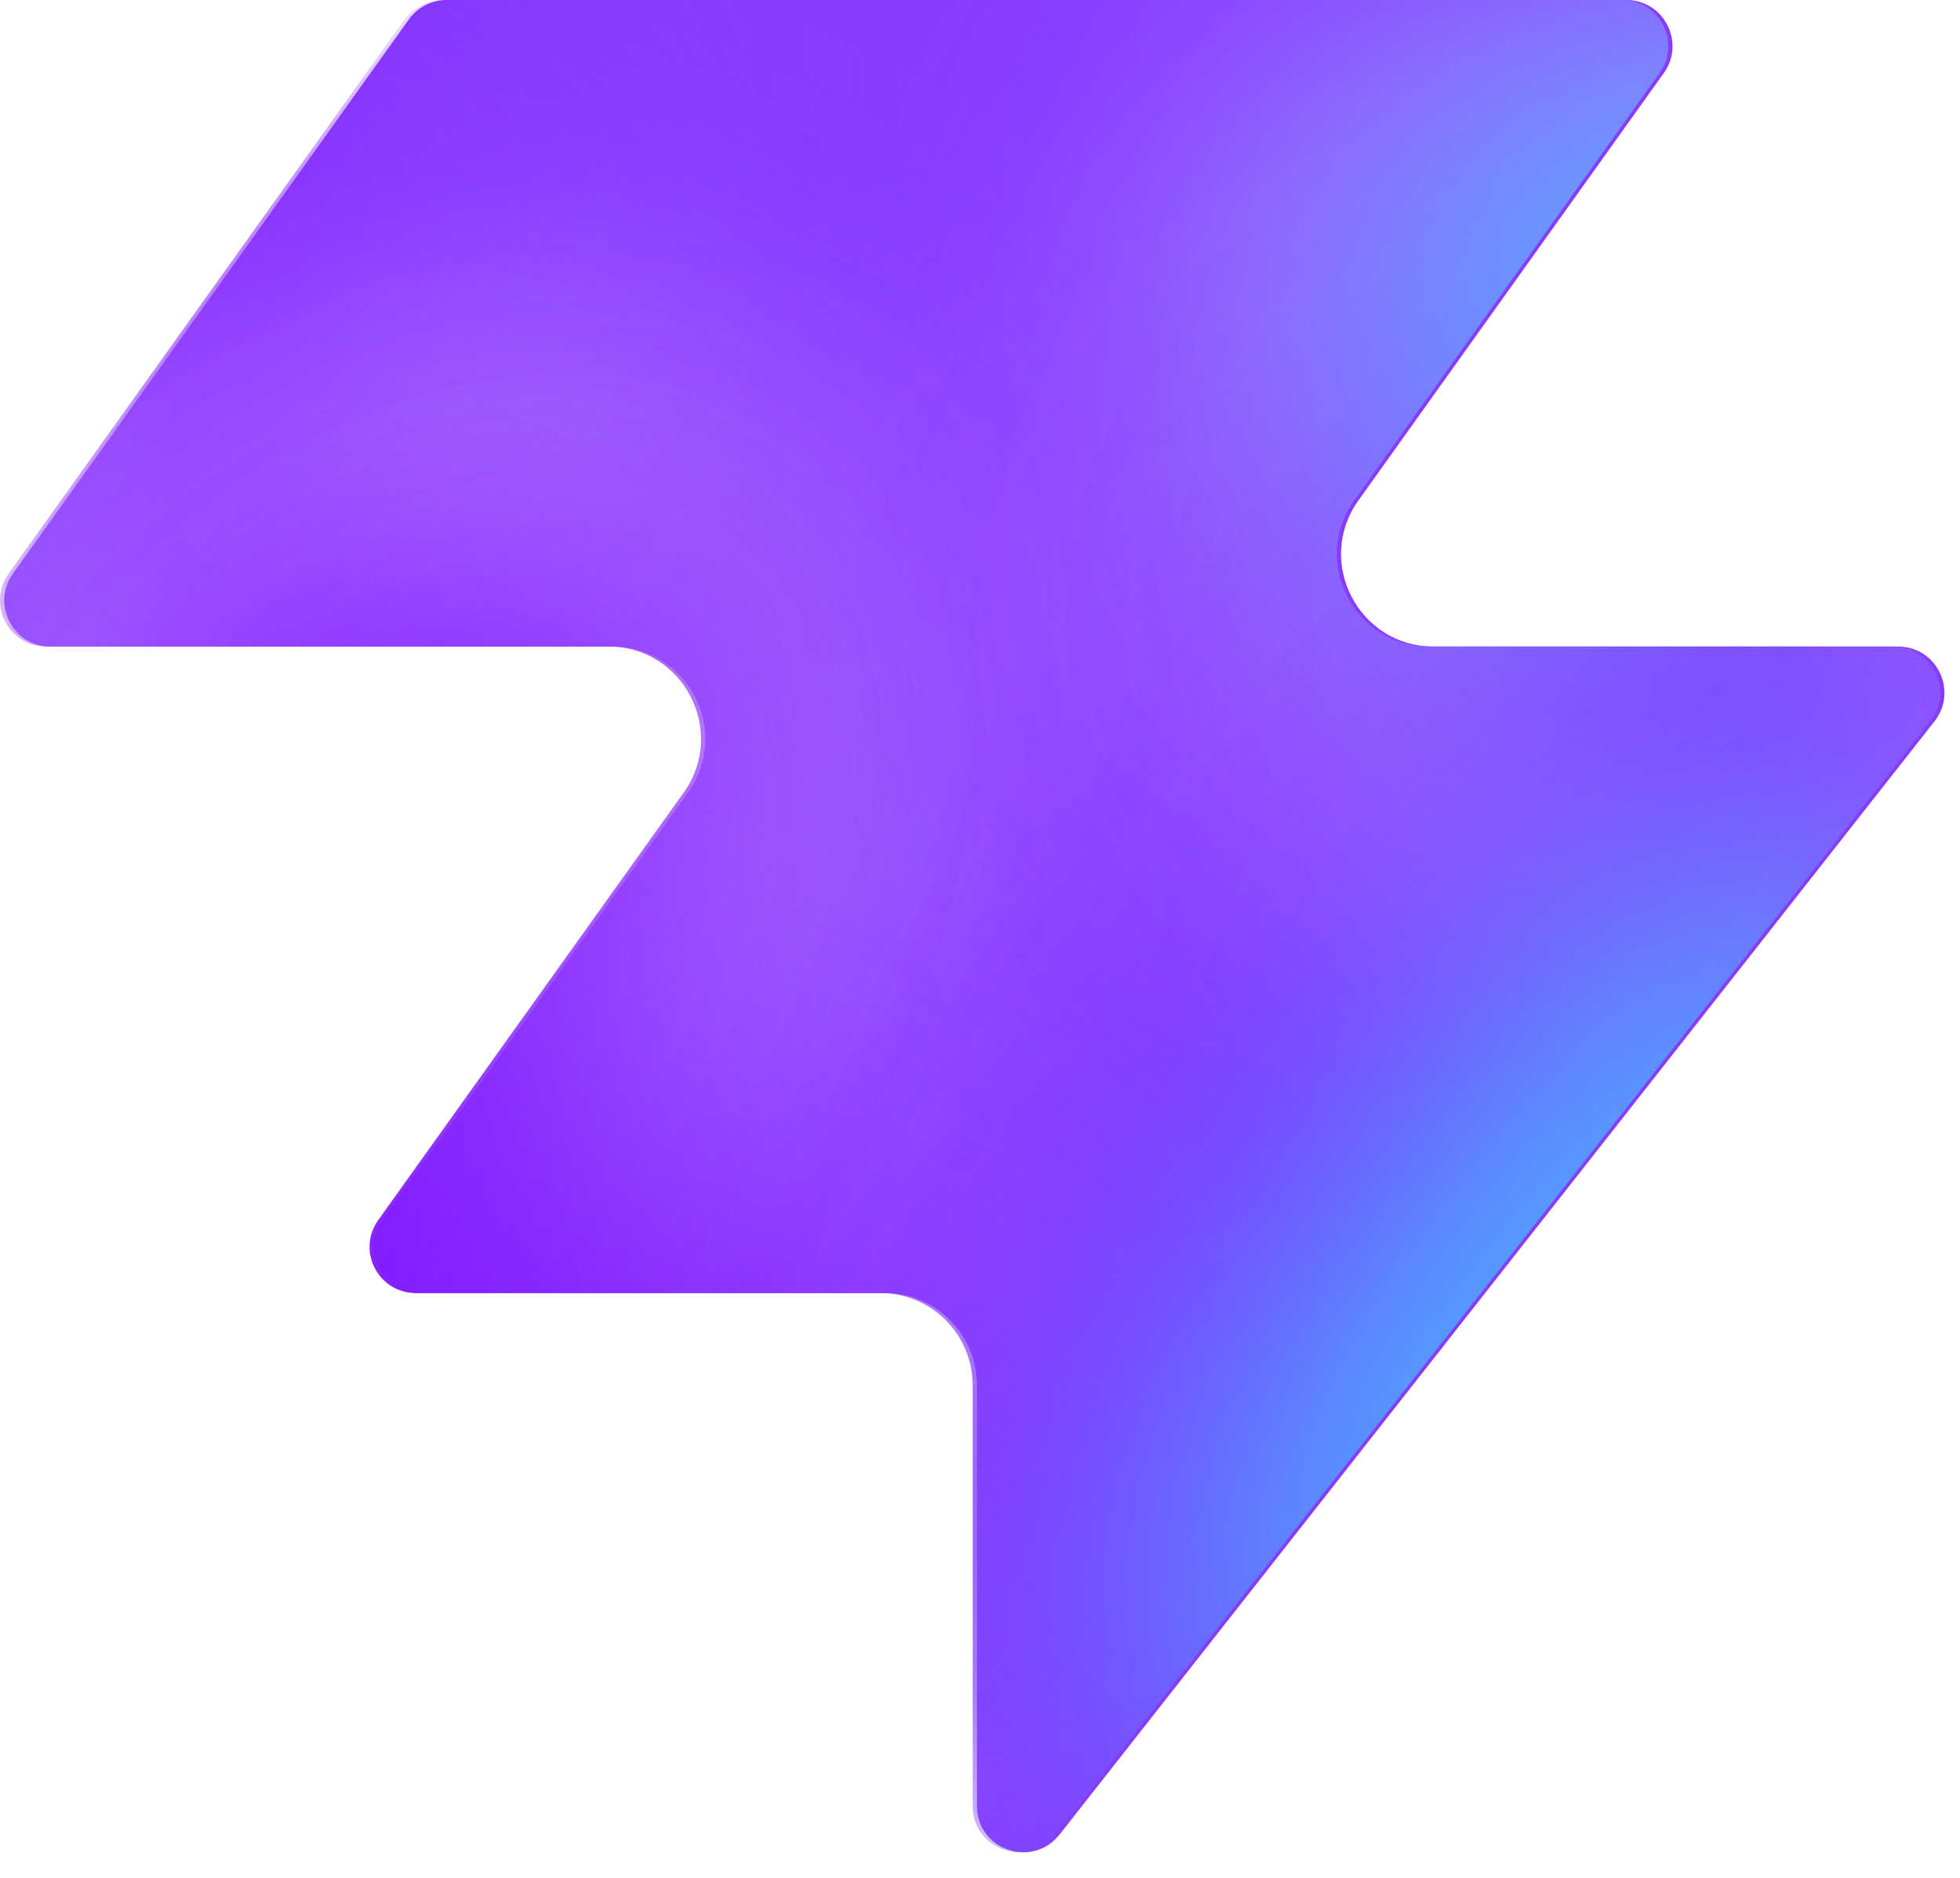
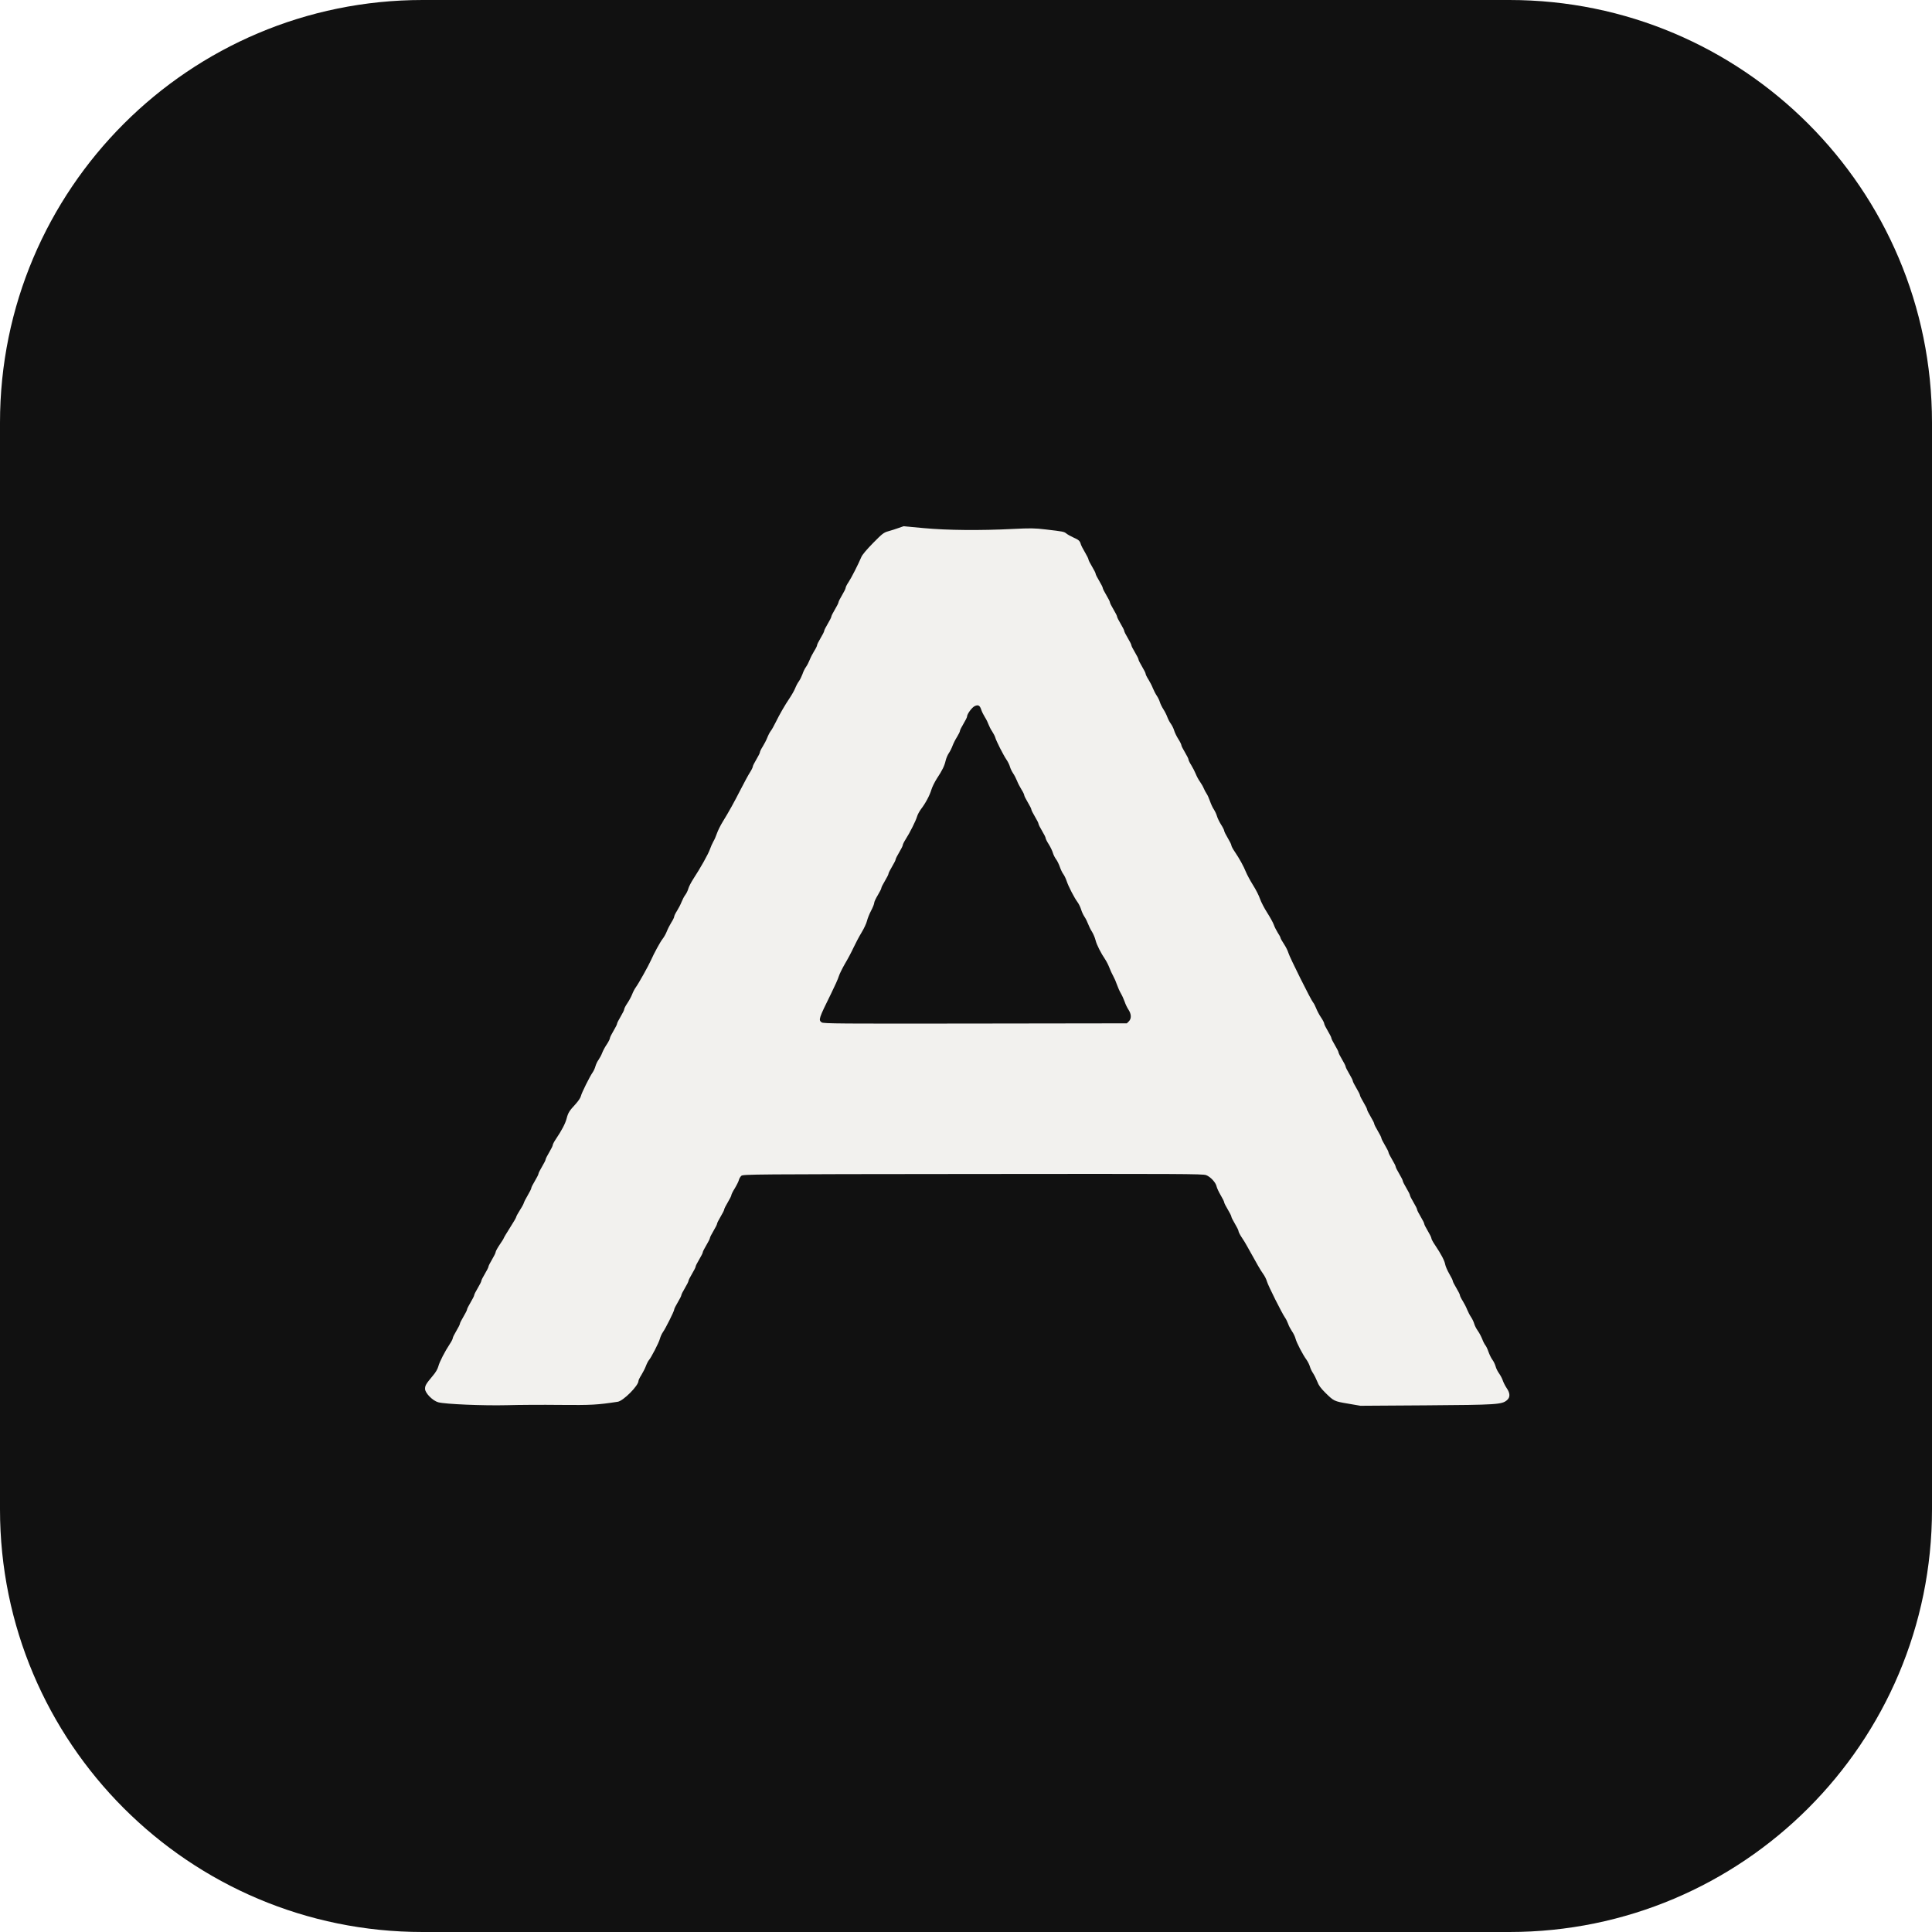
- <svg xmlns="http://www.w3.org/2000/svg" width="48" height="46" fill="none" viewBox="0 0 48 46">
-   <path fill="#863bff" d="M25.946 44.938c-.664.845-2.021.375-2.021-.698V33.937a2.26 2.26 0 0 0-2.262-2.262H10.287c-.92 0-1.456-1.04-.92-1.788l7.48-10.471c1.07-1.497 0-3.578-1.842-3.578H1.237c-.92 0-1.456-1.04-.92-1.788L10.013.474c.214-.297.556-.474.92-.474h28.894c.92 0 1.456 1.04.92 1.788l-7.48 10.471c-1.07 1.498 0 3.579 1.842 3.579h11.377c.943 0 1.473 1.088.89 1.83L25.947 44.94z" style="fill:#863bff;fill:color(display-p3 .525 .23 1);fill-opacity:1" />
-   <mask id="a" width="48" height="46" x="0" y="0" maskUnits="userSpaceOnUse" style="mask-type:alpha">
-     <path fill="#000" d="M25.842 44.938c-.664.844-2.021.375-2.021-.698V33.937a2.26 2.26 0 0 0-2.262-2.262H10.183c-.92 0-1.456-1.04-.92-1.788l7.48-10.471c1.07-1.498 0-3.579-1.842-3.579H1.133c-.92 0-1.456-1.04-.92-1.787L9.91.473c.214-.297.556-.474.92-.474h28.894c.92 0 1.456 1.04.92 1.788l-7.48 10.471c-1.07 1.498 0 3.578 1.842 3.578h11.377c.943 0 1.473 1.088.89 1.832L25.843 44.94z" style="fill:#000;fill-opacity:1" />
-   </mask>
-   <g mask="url(#a)">
-     <g filter="url(#b)">
-       <ellipse cx="5.508" cy="14.704" fill="#ede6ff" rx="5.508" ry="14.704" style="fill:#ede6ff;fill:color(display-p3 .927 .903 1);fill-opacity:1" transform="matrix(.00324 1 1 -.00324 -4.47 31.516)" />
-     </g>
-     <g filter="url(#c)">
-       <ellipse cx="10.399" cy="29.851" fill="#ede6ff" rx="10.399" ry="29.851" style="fill:#ede6ff;fill:color(display-p3 .927 .903 1);fill-opacity:1" transform="matrix(.00324 1 1 -.00324 -39.328 7.883)" />
-     </g>
-     <g filter="url(#d)">
-       <ellipse cx="5.508" cy="30.487" fill="#7e14ff" rx="5.508" ry="30.487" style="fill:#7e14ff;fill:color(display-p3 .492 .077 1);fill-opacity:1" transform="rotate(89.814 -25.913 -14.639)scale(1 -1)" />
-     </g>
-     <g filter="url(#e)">
-       <ellipse cx="5.508" cy="30.599" fill="#7e14ff" rx="5.508" ry="30.599" style="fill:#7e14ff;fill:color(display-p3 .492 .077 1);fill-opacity:1" transform="rotate(89.814 -32.644 -3.334)scale(1 -1)" />
-     </g>
-     <g filter="url(#f)">
-       <ellipse cx="5.508" cy="30.599" fill="#7e14ff" rx="5.508" ry="30.599" style="fill:#7e14ff;fill:color(display-p3 .492 .077 1);fill-opacity:1" transform="matrix(.00324 1 1 -.00324 -34.34 30.47)" />
-     </g>
-     <g filter="url(#g)">
-       <ellipse cx="14.072" cy="22.078" fill="#ede6ff" rx="14.072" ry="22.078" style="fill:#ede6ff;fill:color(display-p3 .927 .903 1);fill-opacity:1" transform="rotate(93.35 24.506 48.493)scale(-1 1)" />
-     </g>
-     <g filter="url(#h)">
-       <ellipse cx="3.47" cy="21.501" fill="#7e14ff" rx="3.47" ry="21.501" style="fill:#7e14ff;fill:color(display-p3 .492 .077 1);fill-opacity:1" transform="rotate(89.009 28.708 47.59)scale(-1 1)" />
-     </g>
-     <g filter="url(#i)">
-       <ellipse cx="3.47" cy="21.501" fill="#7e14ff" rx="3.47" ry="21.501" style="fill:#7e14ff;fill:color(display-p3 .492 .077 1);fill-opacity:1" transform="rotate(89.009 28.708 47.59)scale(-1 1)" />
-     </g>
-     <g filter="url(#j)">
-       <ellipse cx=".387" cy="8.972" fill="#7e14ff" rx="4.407" ry="29.108" style="fill:#7e14ff;fill:color(display-p3 .492 .077 1);fill-opacity:1" transform="rotate(39.51 .387 8.972)" />
-     </g>
-     <g filter="url(#k)">
-       <ellipse cx="47.523" cy="-6.092" fill="#7e14ff" rx="4.407" ry="29.108" style="fill:#7e14ff;fill:color(display-p3 .492 .077 1);fill-opacity:1" transform="rotate(37.892 47.523 -6.092)" />
-     </g>
-     <g filter="url(#l)">
-       <ellipse cx="41.412" cy="6.333" fill="#47bfff" rx="5.971" ry="9.665" style="fill:#47bfff;fill:color(display-p3 .28 .748 1);fill-opacity:1" transform="rotate(37.892 41.412 6.333)" />
-     </g>
-     <g filter="url(#m)">
-       <ellipse cx="-1.879" cy="38.332" fill="#7e14ff" rx="4.407" ry="29.108" style="fill:#7e14ff;fill:color(display-p3 .492 .077 1);fill-opacity:1" transform="rotate(37.892 -1.88 38.332)" />
-     </g>
-     <g filter="url(#n)">
-       <ellipse cx="-1.879" cy="38.332" fill="#7e14ff" rx="4.407" ry="29.108" style="fill:#7e14ff;fill:color(display-p3 .492 .077 1);fill-opacity:1" transform="rotate(37.892 -1.88 38.332)" />
-     </g>
-     <g filter="url(#o)">
-       <ellipse cx="35.651" cy="29.907" fill="#7e14ff" rx="4.407" ry="29.108" style="fill:#7e14ff;fill:color(display-p3 .492 .077 1);fill-opacity:1" transform="rotate(37.892 35.651 29.907)" />
-     </g>
-     <g filter="url(#p)">
-       <ellipse cx="38.418" cy="32.4" fill="#47bfff" rx="5.971" ry="15.297" style="fill:#47bfff;fill:color(display-p3 .28 .748 1);fill-opacity:1" transform="rotate(37.892 38.418 32.4)" />
-     </g>
-   </g>
-   <defs>
-     <filter id="b" width="60.045" height="41.654" x="-19.77" y="16.149" color-interpolation-filters="sRGB" filterUnits="userSpaceOnUse">
-       <feFlood flood-opacity="0" result="BackgroundImageFix" />
-       <feBlend in="SourceGraphic" in2="BackgroundImageFix" result="shape" />
-       <feGaussianBlur result="effect1_foregroundBlur_2002_17158" stdDeviation="7.659" />
-     </filter>
-     <filter id="c" width="90.34" height="51.437" x="-54.613" y="-7.533" color-interpolation-filters="sRGB" filterUnits="userSpaceOnUse">
-       <feFlood flood-opacity="0" result="BackgroundImageFix" />
-       <feBlend in="SourceGraphic" in2="BackgroundImageFix" result="shape" />
-       <feGaussianBlur result="effect1_foregroundBlur_2002_17158" stdDeviation="7.659" />
-     </filter>
-     <filter id="d" width="79.355" height="29.4" x="-49.64" y="2.03" color-interpolation-filters="sRGB" filterUnits="userSpaceOnUse">
-       <feFlood flood-opacity="0" result="BackgroundImageFix" />
-       <feBlend in="SourceGraphic" in2="BackgroundImageFix" result="shape" />
-       <feGaussianBlur result="effect1_foregroundBlur_2002_17158" stdDeviation="4.596" />
-     </filter>
-     <filter id="e" width="79.579" height="29.4" x="-45.045" y="20.029" color-interpolation-filters="sRGB" filterUnits="userSpaceOnUse">
-       <feFlood flood-opacity="0" result="BackgroundImageFix" />
-       <feBlend in="SourceGraphic" in2="BackgroundImageFix" result="shape" />
-       <feGaussianBlur result="effect1_foregroundBlur_2002_17158" stdDeviation="4.596" />
-     </filter>
-     <filter id="f" width="79.579" height="29.4" x="-43.513" y="21.178" color-interpolation-filters="sRGB" filterUnits="userSpaceOnUse">
-       <feFlood flood-opacity="0" result="BackgroundImageFix" />
-       <feBlend in="SourceGraphic" in2="BackgroundImageFix" result="shape" />
-       <feGaussianBlur result="effect1_foregroundBlur_2002_17158" stdDeviation="4.596" />
-     </filter>
-     <filter id="g" width="74.749" height="58.852" x="15.756" y="-17.901" color-interpolation-filters="sRGB" filterUnits="userSpaceOnUse">
-       <feFlood flood-opacity="0" result="BackgroundImageFix" />
-       <feBlend in="SourceGraphic" in2="BackgroundImageFix" result="shape" />
-       <feGaussianBlur result="effect1_foregroundBlur_2002_17158" stdDeviation="7.659" />
-     </filter>
-     <filter id="h" width="61.377" height="25.362" x="23.548" y="2.284" color-interpolation-filters="sRGB" filterUnits="userSpaceOnUse">
-       <feFlood flood-opacity="0" result="BackgroundImageFix" />
-       <feBlend in="SourceGraphic" in2="BackgroundImageFix" result="shape" />
-       <feGaussianBlur result="effect1_foregroundBlur_2002_17158" stdDeviation="4.596" />
-     </filter>
-     <filter id="i" width="61.377" height="25.362" x="23.548" y="2.284" color-interpolation-filters="sRGB" filterUnits="userSpaceOnUse">
-       <feFlood flood-opacity="0" result="BackgroundImageFix" />
-       <feBlend in="SourceGraphic" in2="BackgroundImageFix" result="shape" />
-       <feGaussianBlur result="effect1_foregroundBlur_2002_17158" stdDeviation="4.596" />
-     </filter>
-     <filter id="j" width="56.045" height="63.649" x="-27.636" y="-22.853" color-interpolation-filters="sRGB" filterUnits="userSpaceOnUse">
-       <feFlood flood-opacity="0" result="BackgroundImageFix" />
-       <feBlend in="SourceGraphic" in2="BackgroundImageFix" result="shape" />
-       <feGaussianBlur result="effect1_foregroundBlur_2002_17158" stdDeviation="4.596" />
-     </filter>
-     <filter id="k" width="54.814" height="64.646" x="20.116" y="-38.415" color-interpolation-filters="sRGB" filterUnits="userSpaceOnUse">
-       <feFlood flood-opacity="0" result="BackgroundImageFix" />
-       <feBlend in="SourceGraphic" in2="BackgroundImageFix" result="shape" />
-       <feGaussianBlur result="effect1_foregroundBlur_2002_17158" stdDeviation="4.596" />
-     </filter>
-     <filter id="l" width="33.541" height="35.313" x="24.641" y="-11.323" color-interpolation-filters="sRGB" filterUnits="userSpaceOnUse">
-       <feFlood flood-opacity="0" result="BackgroundImageFix" />
-       <feBlend in="SourceGraphic" in2="BackgroundImageFix" result="shape" />
-       <feGaussianBlur result="effect1_foregroundBlur_2002_17158" stdDeviation="4.596" />
-     </filter>
-     <filter id="m" width="54.814" height="64.646" x="-29.286" y="6.009" color-interpolation-filters="sRGB" filterUnits="userSpaceOnUse">
-       <feFlood flood-opacity="0" result="BackgroundImageFix" />
-       <feBlend in="SourceGraphic" in2="BackgroundImageFix" result="shape" />
-       <feGaussianBlur result="effect1_foregroundBlur_2002_17158" stdDeviation="4.596" />
-     </filter>
-     <filter id="n" width="54.814" height="64.646" x="-29.286" y="6.009" color-interpolation-filters="sRGB" filterUnits="userSpaceOnUse">
-       <feFlood flood-opacity="0" result="BackgroundImageFix" />
-       <feBlend in="SourceGraphic" in2="BackgroundImageFix" result="shape" />
-       <feGaussianBlur result="effect1_foregroundBlur_2002_17158" stdDeviation="4.596" />
-     </filter>
-     <filter id="o" width="54.814" height="64.646" x="8.244" y="-2.416" color-interpolation-filters="sRGB" filterUnits="userSpaceOnUse">
-       <feFlood flood-opacity="0" result="BackgroundImageFix" />
-       <feBlend in="SourceGraphic" in2="BackgroundImageFix" result="shape" />
-       <feGaussianBlur result="effect1_foregroundBlur_2002_17158" stdDeviation="4.596" />
-     </filter>
-     <filter id="p" width="39.409" height="43.623" x="18.713" y="10.588" color-interpolation-filters="sRGB" filterUnits="userSpaceOnUse">
-       <feFlood flood-opacity="0" result="BackgroundImageFix" />
-       <feBlend in="SourceGraphic" in2="BackgroundImageFix" result="shape" />
-       <feGaussianBlur result="effect1_foregroundBlur_2002_17158" stdDeviation="4.596" />
-     </filter>
-   </defs>
+ <svg xmlns="http://www.w3.org/2000/svg" viewBox="0 0 512.00 512.00" width="512" height="512">
+   <rect x="0" y="0" width="512.00" height="512.00" rx="112" fill="#111111" />
+   <path fill="#F2F1EE" fill-rule="evenodd" transform="translate(112.64 139.46) scale(1.893) translate(-4.12 -5.35)" d="M23.03 128.36C27.41 128.40 28.18 128.36 31.09 127.92C31.87 127.81 34.00 125.67 34.00 125.00C34.00 124.89 34.18 124.52 34.40 124.18C34.61 123.84 34.90 123.28 35.03 122.94C35.16 122.59 35.35 122.23 35.44 122.12C35.77 121.76 36.86 119.64 37.00 119.10C37.08 118.80 37.26 118.40 37.41 118.19C37.79 117.66 39.00 115.24 39.00 115.01C39.00 114.90 39.23 114.45 39.50 114.00C39.77 113.55 40.00 113.10 40.00 113.00C40.00 112.90 40.23 112.45 40.50 112.00C40.77 111.55 41.00 111.10 41.00 111.00C41.00 110.90 41.23 110.45 41.50 110.00C41.77 109.55 42.00 109.10 42.00 109.00C42.00 108.90 42.23 108.45 42.50 108.00C42.77 107.55 43.00 107.10 43.00 107.00C43.00 106.90 43.23 106.45 43.50 106.00C43.77 105.55 44.00 105.10 44.00 105.00C44.00 104.90 44.23 104.45 44.50 104.00C44.77 103.55 45.00 103.10 45.00 103.00C45.00 102.90 45.23 102.45 45.50 102.00C45.77 101.55 46.00 101.10 46.00 101.00C46.00 100.90 46.23 100.45 46.50 100.00C46.77 99.55 47.00 99.10 47.00 99.00C47.00 98.90 47.22 98.45 47.50 98.01C47.77 97.56 48.02 97.05 48.06 96.86C48.11 96.68 48.25 96.42 48.40 96.29C48.64 96.07 49.70 96.06 80.79 96.03C110.01 96.00 112.99 96.01 113.47 96.19C114.09 96.43 114.83 97.23 114.94 97.80C114.99 98.01 115.24 98.56 115.51 99.01C115.78 99.46 116.00 99.91 116.00 100.01C116.00 100.11 116.23 100.55 116.50 101.00C116.77 101.45 117.00 101.90 117.00 102.00C117.00 102.10 117.23 102.55 117.50 103.00C117.77 103.45 118.00 103.91 118.00 104.02C118.00 104.13 118.19 104.51 118.42 104.86C118.66 105.20 119.01 105.78 119.21 106.15C120.63 108.72 121.08 109.50 121.44 110.00C121.67 110.31 121.91 110.80 121.99 111.10C122.14 111.64 124.08 115.53 124.52 116.15C124.65 116.33 124.84 116.71 124.94 116.99C125.03 117.27 125.28 117.74 125.48 118.04C125.69 118.33 125.92 118.81 125.99 119.10C126.15 119.69 126.99 121.31 127.53 122.05C127.72 122.32 127.93 122.75 128.00 123.00C128.07 123.26 128.27 123.68 128.45 123.94C128.62 124.20 128.88 124.72 129.03 125.10C129.22 125.62 129.51 126.01 130.15 126.65C131.35 127.83 131.38 127.85 133.33 128.18L135.07 128.48L144.25 128.42C154.18 128.35 154.88 128.31 155.59 127.69C156.05 127.30 156.04 126.72 155.54 126.00C155.33 125.69 155.09 125.21 155.00 124.94C154.91 124.67 154.68 124.23 154.48 123.95C154.28 123.68 154.06 123.23 153.99 122.95C153.91 122.67 153.71 122.25 153.54 122.03C153.37 121.81 153.13 121.30 152.99 120.91C152.86 120.52 152.66 120.11 152.55 119.99C152.45 119.87 152.25 119.49 152.12 119.14C151.98 118.79 151.71 118.27 151.50 117.98C151.29 117.69 151.07 117.25 151.00 117.00C150.93 116.74 150.73 116.32 150.56 116.07C150.38 115.81 150.14 115.34 150.01 115.02C149.89 114.70 149.61 114.16 149.40 113.82C149.18 113.48 149.00 113.11 149.00 113.01C149.00 112.90 148.77 112.45 148.50 112.00C148.23 111.55 148.00 111.11 148.00 111.01C148.00 110.91 147.78 110.46 147.51 110.01C147.25 109.56 146.99 108.97 146.94 108.70C146.85 108.17 146.36 107.24 145.54 106.02C145.24 105.59 145.00 105.14 145.00 105.02C145.00 104.91 144.77 104.45 144.50 104.00C144.23 103.55 144.00 103.10 144.00 103.00C144.00 102.90 143.77 102.45 143.50 102.00C143.23 101.55 143.00 101.10 143.00 101.00C143.00 100.90 142.77 100.45 142.50 100.00C142.23 99.55 142.00 99.10 142.00 99.00C142.00 98.90 141.77 98.45 141.50 98.00C141.23 97.55 141.00 97.10 141.00 97.00C141.00 96.90 140.77 96.45 140.50 96.00C140.23 95.55 140.00 95.10 140.00 95.00C140.00 94.90 139.77 94.45 139.50 94.00C139.23 93.55 139.00 93.10 139.00 93.00C139.00 92.90 138.77 92.45 138.50 92.00C138.23 91.55 138.00 91.10 138.00 91.00C138.00 90.90 137.77 90.45 137.50 90.00C137.23 89.55 137.00 89.10 137.00 89.00C137.00 88.90 136.77 88.45 136.50 88.00C136.23 87.55 136.00 87.10 136.00 87.00C136.00 86.90 135.77 86.45 135.50 86.00C135.23 85.55 135.00 85.10 135.00 85.00C135.00 84.90 134.77 84.45 134.50 84.00C134.23 83.55 134.00 83.10 134.00 83.00C134.00 82.90 133.77 82.45 133.50 82.00C133.23 81.55 133.00 81.10 133.00 81.00C133.00 80.90 132.77 80.45 132.50 80.00C132.23 79.55 132.00 79.10 132.00 79.00C132.00 78.90 131.77 78.45 131.50 78.00C131.23 77.55 131.00 77.10 131.00 77.00C131.00 76.90 130.77 76.45 130.50 76.00C130.23 75.55 130.00 75.09 130.00 74.98C130.00 74.87 129.80 74.47 129.55 74.11C129.30 73.74 129.00 73.17 128.87 72.83C128.74 72.50 128.55 72.13 128.44 72.01C128.14 71.67 125.15 65.67 124.99 65.09C124.91 64.80 124.63 64.23 124.36 63.83C124.09 63.43 123.88 63.04 123.88 62.97C123.88 62.89 123.71 62.57 123.50 62.26C123.30 61.94 123.04 61.43 122.94 61.13C122.83 60.82 122.41 60.07 122.01 59.44C121.61 58.82 121.16 57.95 121.01 57.51C120.87 57.08 120.43 56.21 120.04 55.60C119.65 54.98 119.20 54.14 119.04 53.75C118.71 52.93 118.13 51.88 117.46 50.89C117.21 50.53 117.00 50.13 117.00 50.02C117.00 49.91 116.77 49.45 116.50 49.00C116.23 48.55 116.00 48.10 116.00 47.99C116.00 47.89 115.80 47.49 115.56 47.12C115.32 46.74 115.07 46.22 114.99 45.95C114.92 45.68 114.72 45.26 114.56 45.01C114.39 44.77 114.15 44.24 114.01 43.84C113.87 43.44 113.66 42.96 113.53 42.78C113.40 42.59 113.22 42.25 113.13 42.03C113.04 41.80 112.80 41.39 112.61 41.12C112.41 40.85 112.15 40.36 112.02 40.03C111.89 39.71 111.61 39.16 111.40 38.82C111.18 38.48 111.00 38.11 111.00 38.01C111.00 37.90 110.77 37.45 110.50 37.00C110.23 36.55 110.00 36.10 110.00 35.99C110.00 35.89 109.80 35.49 109.56 35.12C109.32 34.74 109.07 34.21 108.99 33.94C108.91 33.66 108.71 33.26 108.55 33.03C108.38 32.81 108.16 32.39 108.05 32.10C107.95 31.81 107.70 31.31 107.49 30.98C107.28 30.66 107.06 30.20 106.99 29.96C106.92 29.72 106.73 29.32 106.55 29.06C106.38 28.81 106.14 28.34 106.01 28.02C105.89 27.70 105.61 27.16 105.40 26.82C105.18 26.48 105.00 26.11 105.00 26.01C105.00 25.90 104.77 25.45 104.50 25.00C104.23 24.55 104.00 24.10 104.00 24.00C104.00 23.90 103.77 23.45 103.50 23.00C103.23 22.55 103.00 22.10 103.00 22.00C103.00 21.90 102.77 21.45 102.50 21.00C102.23 20.55 102.00 20.10 102.00 20.00C102.00 19.90 101.77 19.45 101.50 19.00C101.23 18.55 101.00 18.10 101.00 18.00C101.00 17.90 100.77 17.45 100.50 17.00C100.23 16.55 100.00 16.10 100.00 16.00C100.00 15.90 99.77 15.45 99.50 15.00C99.23 14.55 99.00 14.10 99.00 14.00C99.00 13.90 98.77 13.45 98.50 13.00C98.23 12.55 98.00 12.10 98.00 12.00C98.00 11.90 97.77 11.45 97.50 11.00C97.23 10.55 97.00 10.11 97.00 10.01C97.00 9.91 96.78 9.46 96.51 9.01C96.24 8.56 95.98 8.05 95.93 7.88C95.80 7.40 95.63 7.25 94.90 6.93C94.54 6.77 94.09 6.52 93.92 6.38C93.56 6.10 93.50 6.09 91.02 5.80C89.45 5.61 88.87 5.61 86.39 5.73C81.88 5.96 77.21 5.92 73.92 5.61L71.10 5.35L70.39 5.60C70.01 5.74 69.37 5.94 68.98 6.05C68.33 6.23 68.14 6.38 66.83 7.71C65.93 8.63 65.32 9.35 65.19 9.68C64.77 10.68 63.81 12.57 63.41 13.17C63.18 13.50 63.00 13.87 63.00 13.98C63.00 14.09 62.77 14.55 62.50 15.00C62.23 15.45 62.00 15.90 62.00 16.00C62.00 16.10 61.77 16.55 61.50 17.00C61.23 17.45 61.00 17.90 61.00 18.00C61.00 18.10 60.77 18.55 60.50 19.00C60.23 19.45 60.00 19.90 60.00 20.00C60.00 20.10 59.77 20.55 59.50 21.00C59.23 21.45 59.00 21.90 59.00 22.01C59.00 22.11 58.82 22.48 58.60 22.82C58.39 23.16 58.10 23.71 57.97 24.05C57.84 24.38 57.61 24.83 57.45 25.05C57.29 25.26 57.07 25.71 56.96 26.05C56.84 26.38 56.62 26.83 56.46 27.05C56.30 27.26 56.07 27.69 55.95 28.00C55.83 28.31 55.48 28.93 55.18 29.38C54.51 30.37 53.77 31.65 53.20 32.81C52.96 33.30 52.66 33.84 52.52 34.01C52.38 34.19 52.16 34.61 52.03 34.95C51.90 35.29 51.61 35.84 51.40 36.18C51.18 36.52 51.00 36.89 51.00 36.99C51.00 37.10 50.77 37.55 50.50 38.00C50.23 38.45 50.00 38.90 50.00 39.01C50.00 39.11 49.82 39.48 49.60 39.82C49.38 40.16 48.80 41.23 48.31 42.19C47.36 44.05 46.69 45.26 45.80 46.71C45.49 47.21 45.13 47.93 44.99 48.33C44.86 48.72 44.63 49.25 44.48 49.49C44.34 49.74 44.12 50.23 44.00 50.58C43.76 51.26 42.68 53.19 41.69 54.70C41.37 55.20 41.05 55.81 40.98 56.08C40.91 56.35 40.72 56.74 40.56 56.95C40.39 57.17 40.16 57.62 40.03 57.95C39.90 58.29 39.61 58.84 39.40 59.18C39.18 59.52 39.00 59.89 39.00 60.00C39.00 60.11 38.82 60.48 38.60 60.82C38.39 61.16 38.10 61.72 37.97 62.06C37.84 62.40 37.57 62.88 37.37 63.13C37.04 63.55 36.20 65.09 35.74 66.12C35.41 66.87 33.99 69.41 33.65 69.86C33.48 70.09 33.24 70.54 33.12 70.86C33.00 71.18 32.70 71.74 32.45 72.11C32.20 72.47 32.00 72.87 32.00 72.98C32.00 73.09 31.77 73.55 31.50 74.00C31.23 74.45 31.00 74.90 31.00 75.00C31.00 75.10 30.77 75.55 30.50 76.00C30.23 76.45 30.00 76.91 30.00 77.02C30.00 77.13 29.81 77.51 29.58 77.86C29.34 78.20 29.05 78.74 28.93 79.05C28.82 79.36 28.58 79.80 28.42 80.03C28.25 80.25 28.06 80.66 27.98 80.93C27.91 81.21 27.73 81.60 27.59 81.80C27.18 82.38 26.04 84.67 25.94 85.12C25.89 85.36 25.57 85.83 25.19 86.25C24.31 87.20 24.15 87.46 23.94 88.27C23.76 88.97 23.25 89.94 22.46 91.11C22.21 91.47 22.00 91.87 22.00 91.98C22.00 92.09 21.77 92.55 21.50 93.00C21.23 93.45 21.00 93.90 21.00 94.00C21.00 94.10 20.77 94.55 20.50 95.00C20.23 95.45 20.00 95.90 20.00 96.00C20.00 96.10 19.77 96.55 19.50 97.00C19.23 97.45 19.00 97.89 19.00 97.99C19.00 98.09 18.78 98.54 18.51 98.99C18.24 99.44 17.98 99.95 17.94 100.11C17.89 100.28 17.63 100.75 17.36 101.16C17.09 101.58 16.88 101.98 16.88 102.06C16.88 102.14 16.48 102.82 16.00 103.57C15.52 104.32 15.13 104.98 15.13 105.03C15.13 105.08 14.87 105.49 14.56 105.94C14.25 106.40 14.00 106.86 14.00 106.98C14.00 107.09 13.77 107.55 13.50 108.00C13.23 108.45 13.00 108.90 13.00 109.00C13.00 109.10 12.77 109.55 12.50 110.00C12.23 110.45 12.00 110.90 12.00 111.00C12.00 111.10 11.77 111.55 11.50 112.00C11.23 112.45 11.00 112.90 11.00 113.00C11.00 113.10 10.77 113.55 10.50 114.00C10.23 114.45 10.00 114.90 10.00 115.00C10.00 115.10 9.77 115.55 9.50 116.00C9.23 116.45 9.00 116.90 9.00 117.00C9.00 117.10 8.77 117.55 8.50 118.00C8.23 118.45 8.00 118.91 8.00 119.02C8.00 119.13 7.81 119.50 7.58 119.84C6.91 120.85 6.13 122.36 5.98 122.97C5.88 123.34 5.61 123.81 5.19 124.30C4.26 125.41 4.12 125.64 4.12 126.11C4.12 126.69 5.19 127.78 5.97 127.99C6.95 128.26 12.36 128.48 15.56 128.40C17.21 128.35 20.57 128.33 23.03 128.36ZM59.65 74.81C59.17 74.47 59.24 74.27 60.95 70.81C61.46 69.78 61.96 68.67 62.05 68.34C62.15 68.02 62.54 67.23 62.91 66.59C63.29 65.96 63.83 64.94 64.11 64.33C64.39 63.73 64.90 62.77 65.24 62.21C65.58 61.65 65.92 60.92 65.99 60.60C66.07 60.27 66.32 59.63 66.56 59.18C66.80 58.73 67.00 58.23 67.00 58.08C67.00 57.93 67.23 57.45 67.50 57.00C67.77 56.55 68.00 56.10 68.00 56.00C68.00 55.90 68.23 55.45 68.50 55.00C68.77 54.55 69.00 54.10 69.00 54.00C69.00 53.90 69.23 53.45 69.50 53.00C69.77 52.55 70.00 52.10 70.00 52.00C70.00 51.90 70.23 51.45 70.50 51.00C70.77 50.55 71.00 50.10 71.00 49.99C71.00 49.89 71.18 49.52 71.40 49.18C71.99 48.27 72.85 46.54 73.00 45.99C73.07 45.73 73.32 45.27 73.54 44.97C74.18 44.14 74.76 43.05 75.00 42.25C75.12 41.84 75.48 41.13 75.78 40.66C76.53 39.53 76.84 38.89 77.00 38.17C77.08 37.83 77.28 37.36 77.45 37.11C77.62 36.87 77.86 36.39 77.98 36.05C78.11 35.71 78.39 35.16 78.61 34.82C78.82 34.48 79.00 34.11 79.00 34.01C79.00 33.90 79.23 33.45 79.50 33.00C79.77 32.55 80.00 32.10 80.00 31.99C80.00 31.63 80.71 30.67 81.11 30.51C81.59 30.31 81.80 30.44 82.01 31.10C82.09 31.34 82.32 31.80 82.51 32.10C82.71 32.41 82.93 32.87 83.01 33.11C83.10 33.36 83.32 33.79 83.51 34.07C83.70 34.36 83.90 34.74 83.95 34.93C84.06 35.37 85.09 37.41 85.54 38.06C85.73 38.34 85.94 38.77 86.00 39.01C86.07 39.26 86.27 39.68 86.44 39.93C86.62 40.19 86.86 40.66 86.99 40.98C87.11 41.30 87.39 41.84 87.60 42.18C87.82 42.52 88.00 42.89 88.00 42.99C88.00 43.10 88.23 43.55 88.50 44.00C88.77 44.45 89.00 44.90 89.00 45.00C89.00 45.10 89.23 45.55 89.50 46.00C89.77 46.45 90.00 46.90 90.00 47.00C90.00 47.10 90.23 47.55 90.50 48.00C90.77 48.45 91.00 48.90 91.00 49.01C91.00 49.11 91.20 49.51 91.44 49.88C91.68 50.26 91.93 50.79 92.01 51.06C92.09 51.34 92.29 51.75 92.46 51.97C92.63 52.19 92.87 52.69 93.00 53.07C93.13 53.45 93.35 53.90 93.49 54.07C93.62 54.25 93.83 54.68 93.95 55.04C94.19 55.77 95.00 57.35 95.47 57.98C95.64 58.21 95.86 58.66 95.96 58.98C96.05 59.30 96.27 59.78 96.45 60.04C96.63 60.31 96.85 60.76 96.95 61.04C97.05 61.32 97.29 61.81 97.49 62.12C97.68 62.43 97.91 62.97 97.99 63.31C98.14 63.93 98.73 65.10 99.38 66.06C99.56 66.34 99.81 66.84 99.94 67.19C100.07 67.53 100.30 68.04 100.46 68.32C100.62 68.60 100.86 69.15 100.99 69.54C101.12 69.92 101.37 70.48 101.55 70.78C101.72 71.07 101.95 71.59 102.07 71.93C102.18 72.27 102.42 72.76 102.60 73.03C103.01 73.65 103.03 74.28 102.65 74.66L102.37 74.94L81.15 74.97C62.07 75.00 59.91 74.98 59.65 74.81Z" />
</svg>
